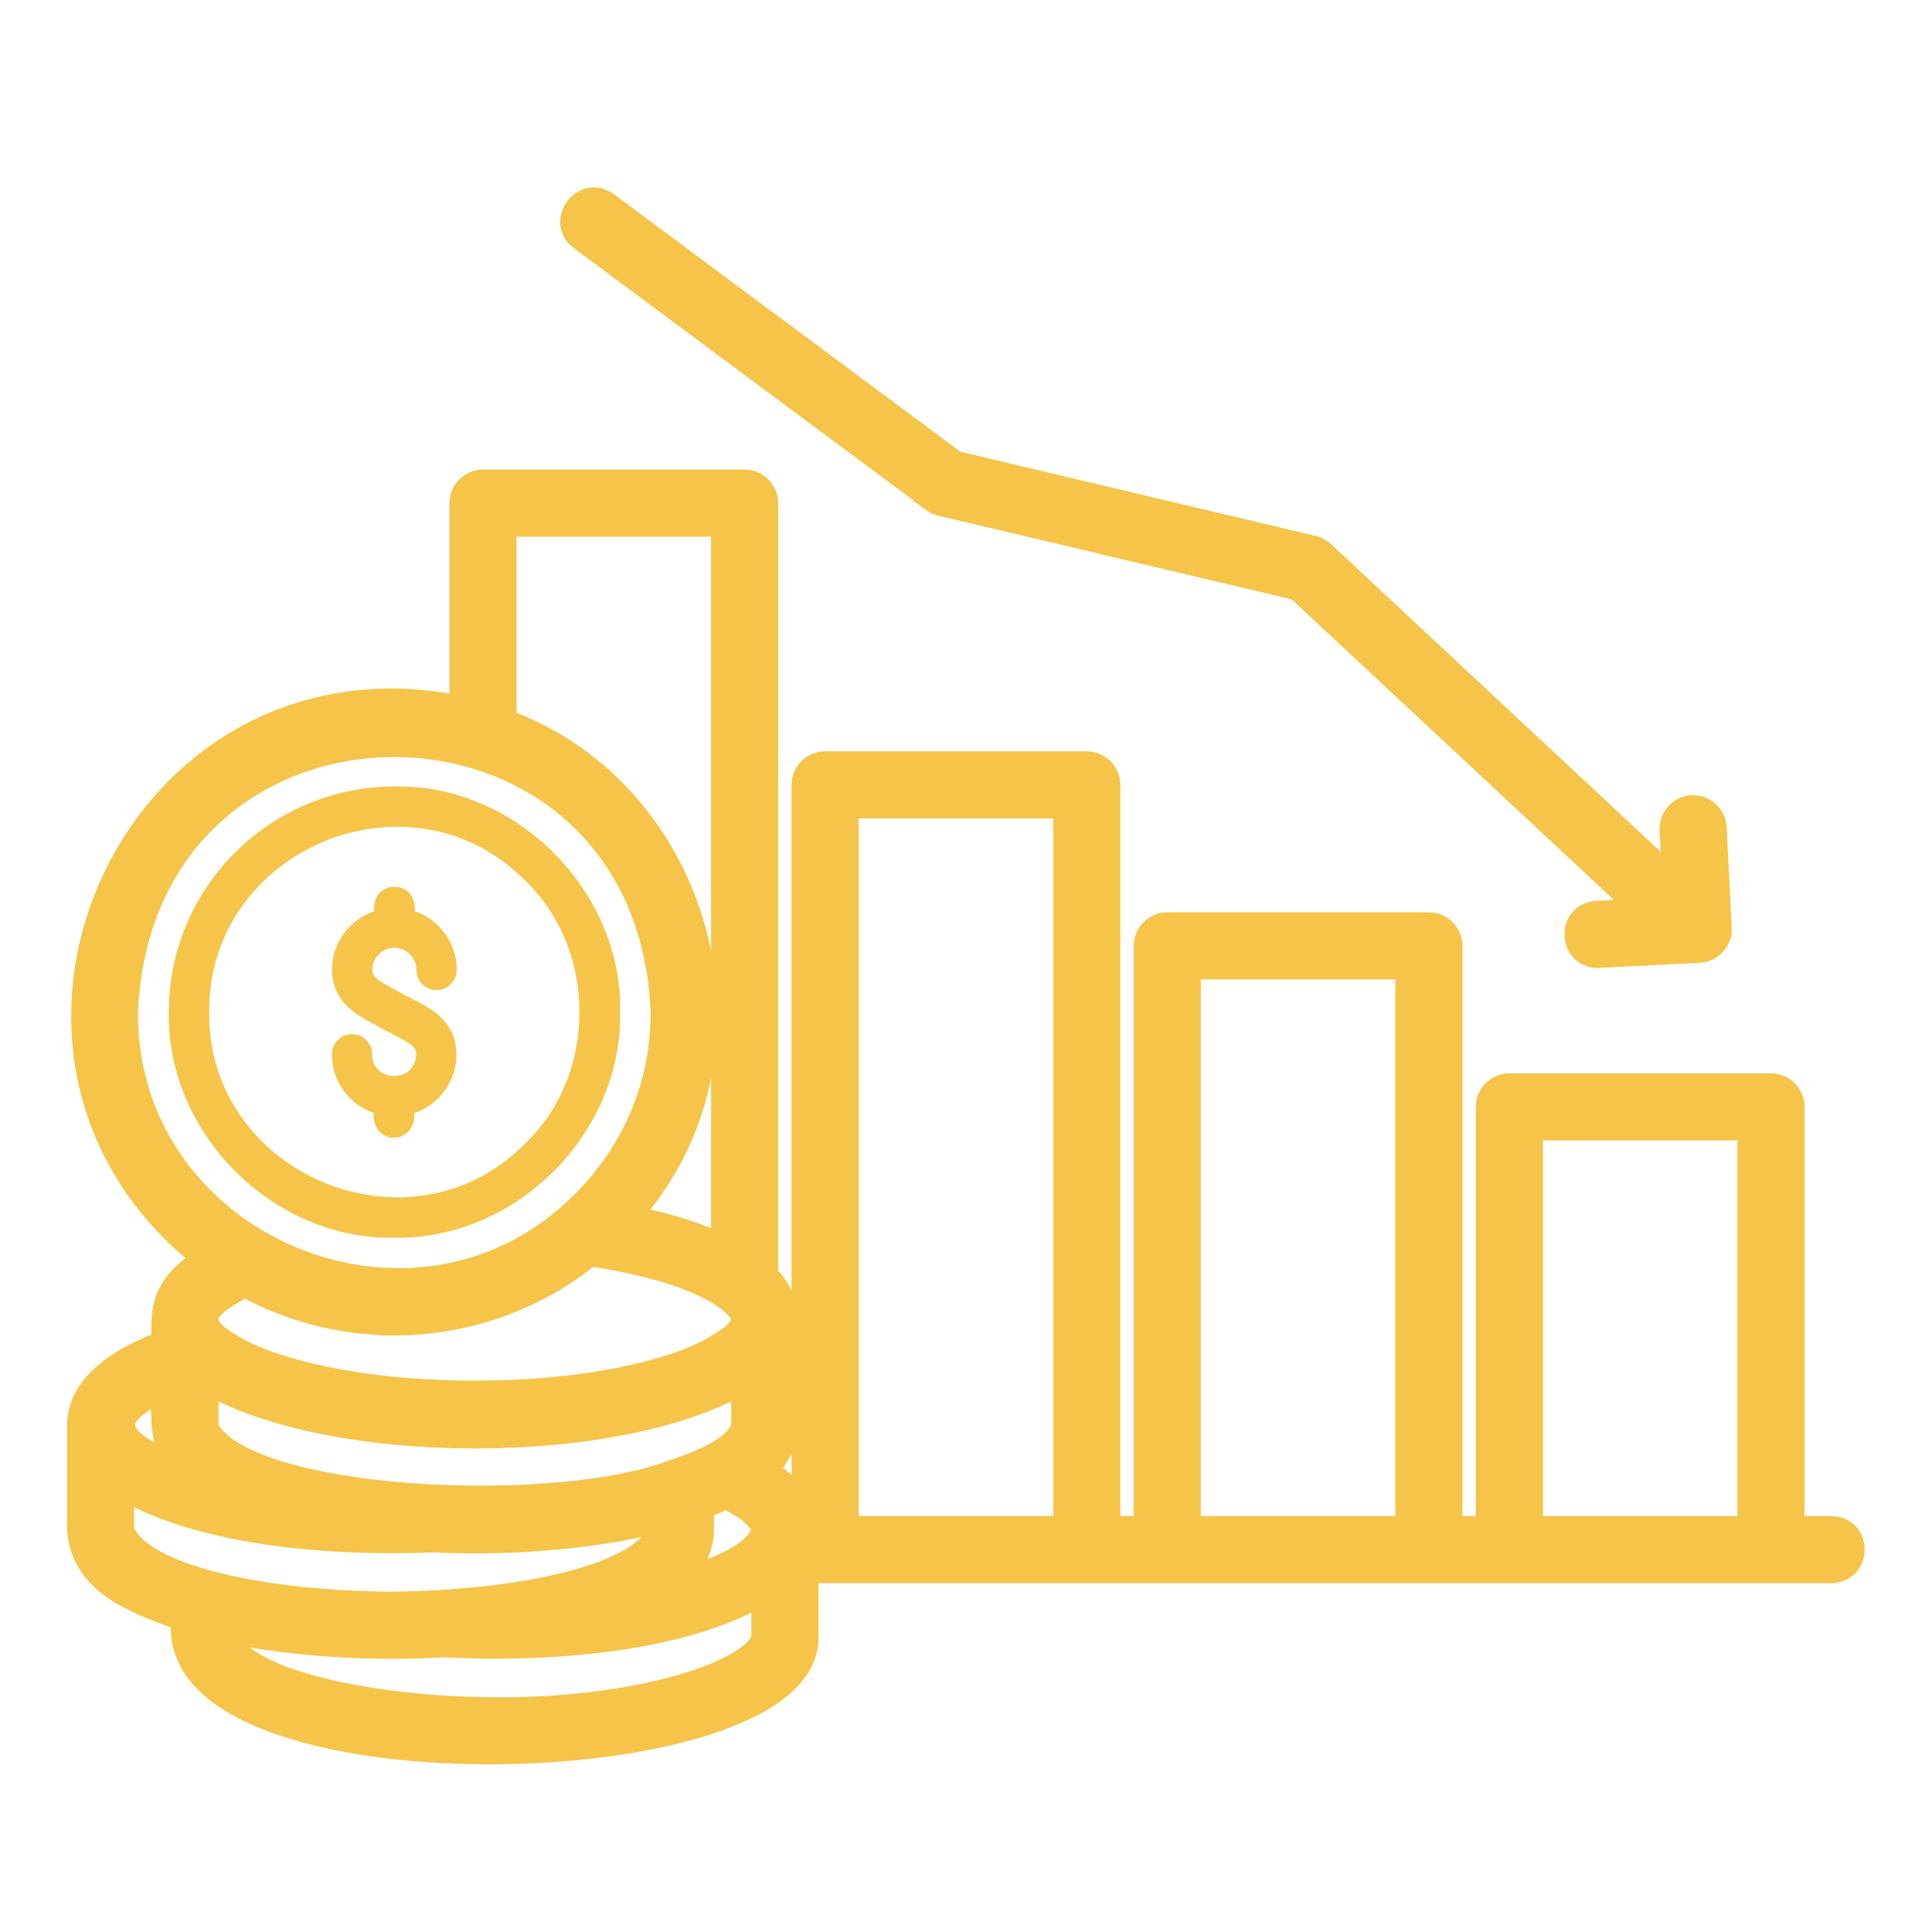
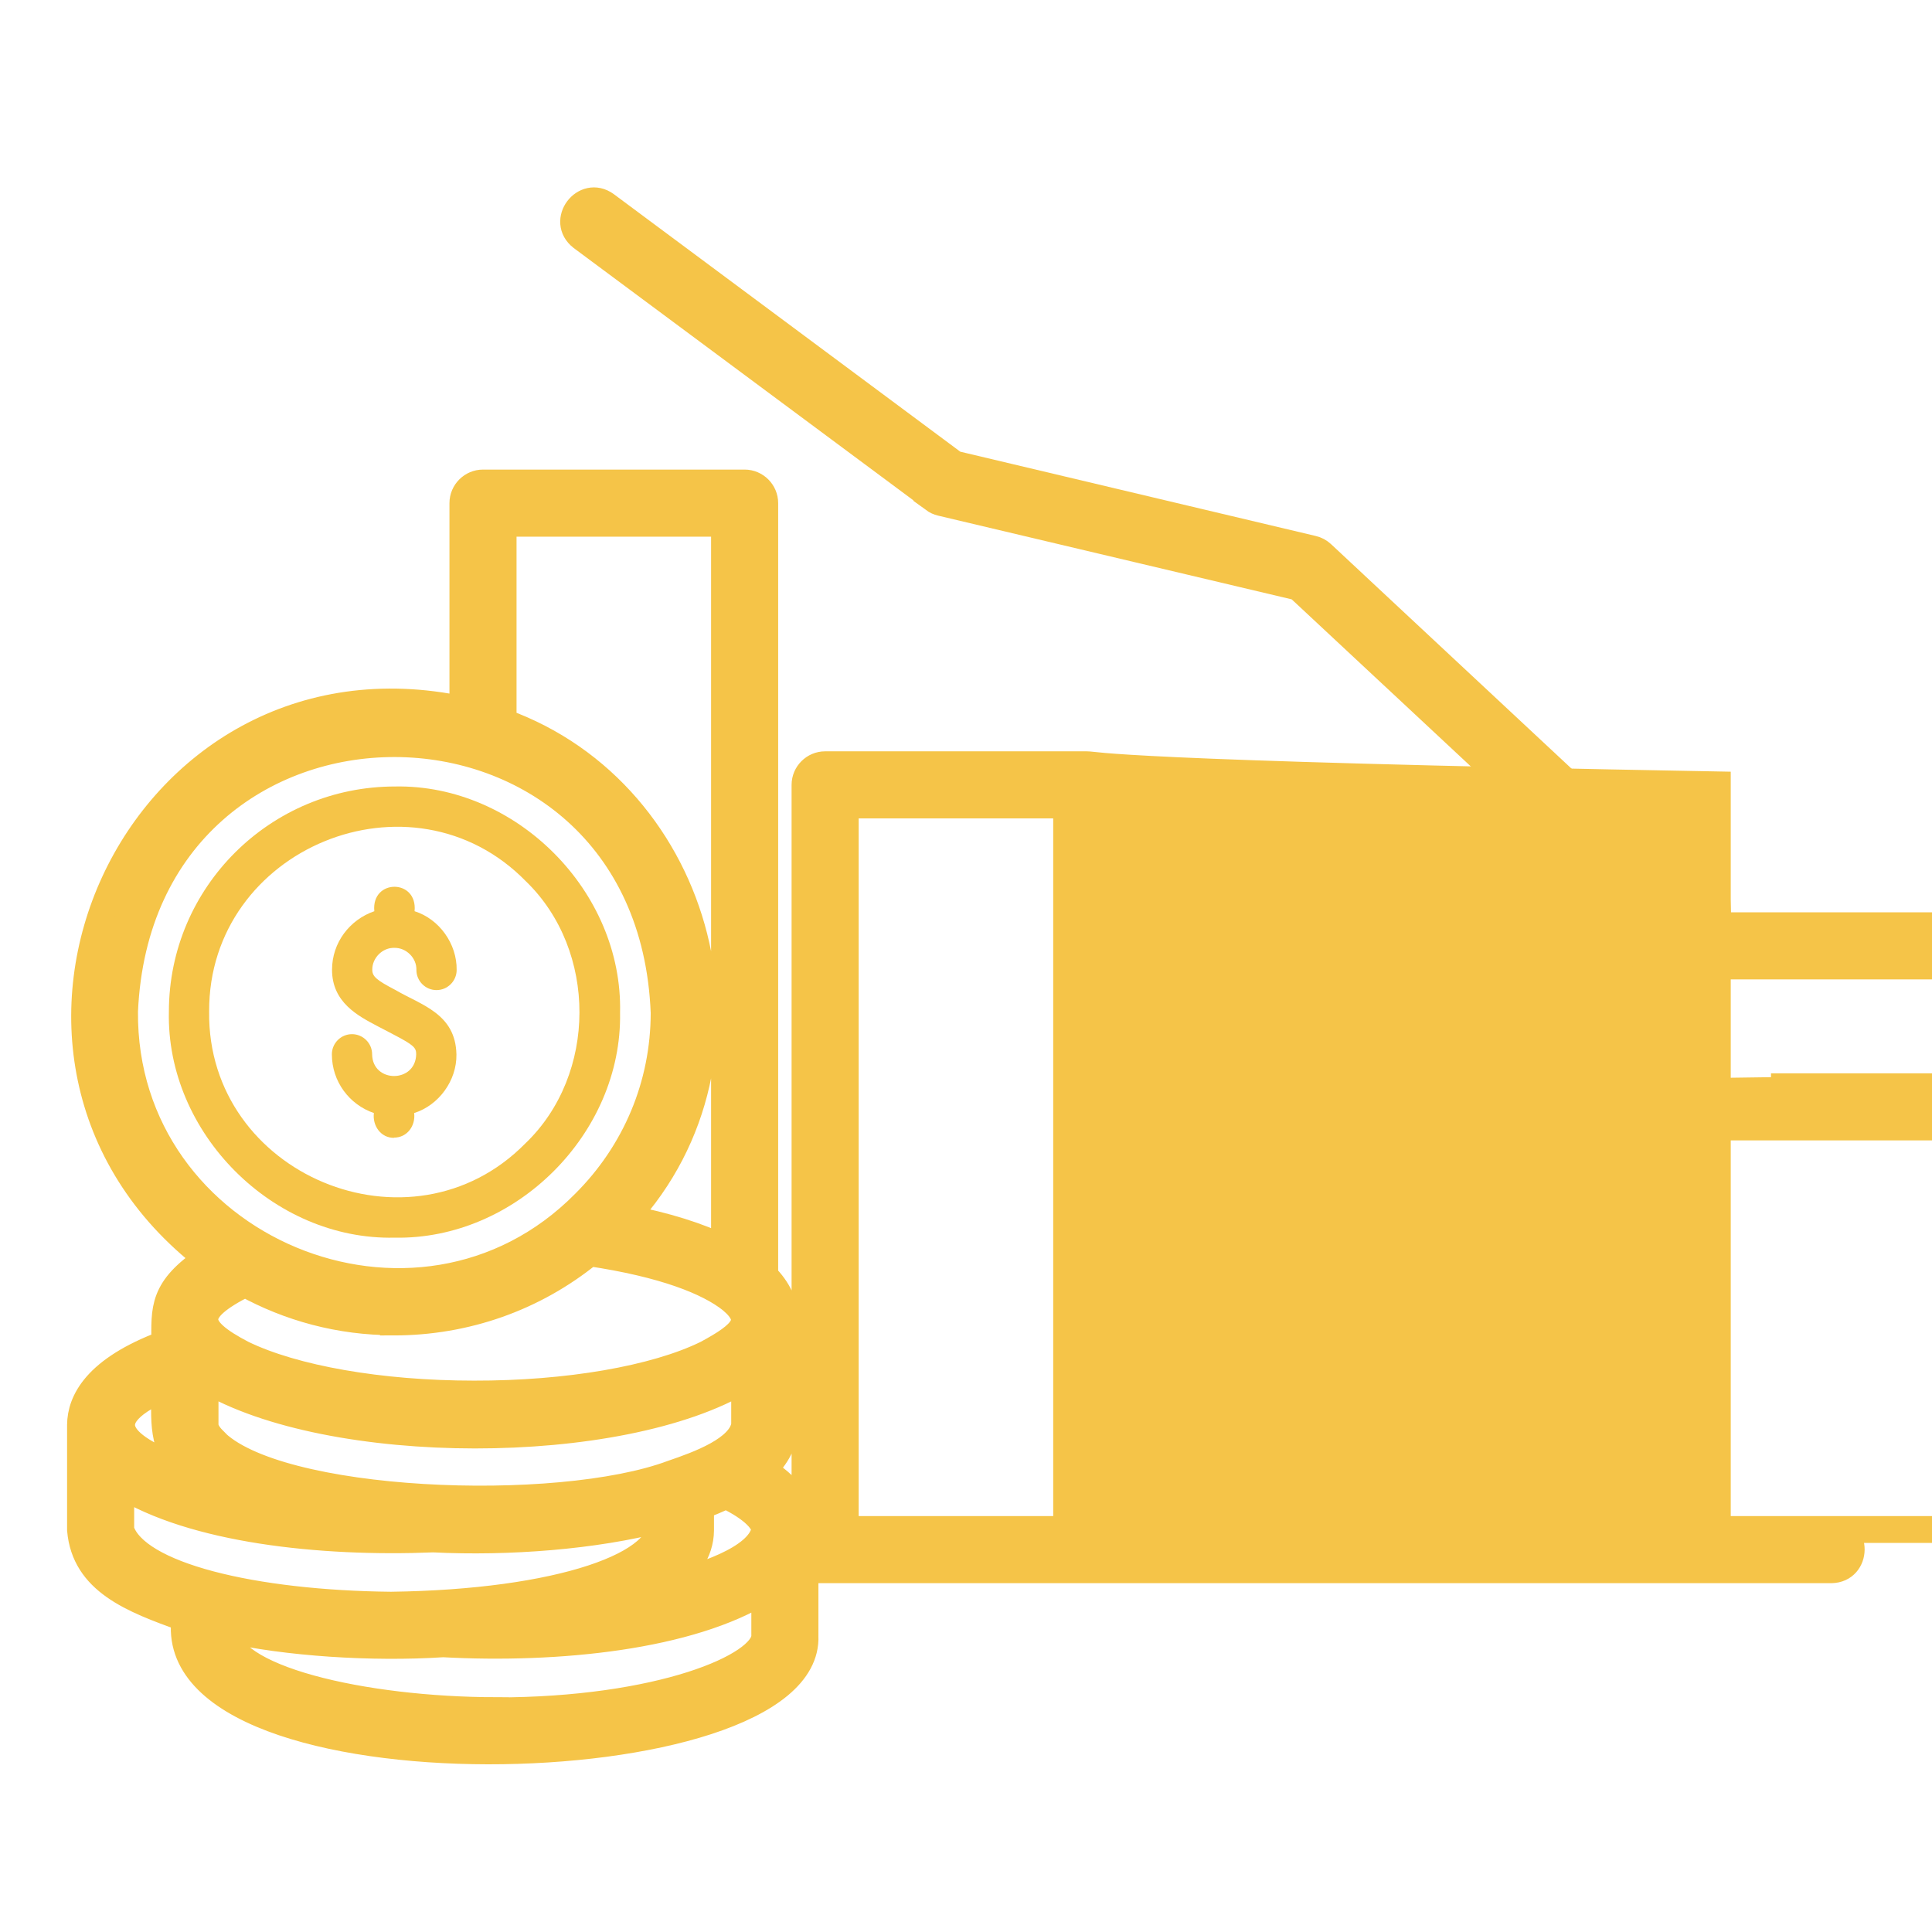
<svg xmlns="http://www.w3.org/2000/svg" width="36" height="36" viewBox="0 0 36 36" fill="none">
-   <path d="M34.125 28.5H33.375V20.625C33.375 20.419 33.206 20.25 33 20.25H28.125C27.919 20.25 27.75 20.419 27.75 20.625V28.5H27V17.625C27 17.419 26.831 17.25 26.625 17.25H21.75C21.544 17.25 21.375 17.419 21.375 17.625V28.5H20.625V14.625C20.625 14.419 20.456 14.25 20.25 14.25H15.375C15.169 14.25 15 14.419 15 14.625V28.5C14.996 28.192 14.835 27.784 14.216 27.39C14.471 27.146 14.621 26.869 14.625 26.554V24.589C14.625 24.296 14.498 24.023 14.25 23.775V9.375C14.25 9.169 14.081 9 13.875 9H9C8.794 9 8.625 9.169 8.625 9.375V13.226C2.539 11.925 -1.016 19.691 3.866 23.453C3.019 24.019 3.067 24.383 3.071 25.039C1.785 25.519 1.504 26.115 1.5 26.55V28.508C1.583 29.46 2.453 29.801 3.446 30.154C2.978 33.54 15.116 33.248 15 30.484V29.25C18.926 29.25 24.206 29.25 28.125 29.25C28.931 29.25 33.416 29.25 34.125 29.25C34.612 29.242 34.624 28.508 34.125 28.5ZM14.25 28.515C14.137 29.066 13.035 29.389 12.398 29.558C12.806 29.265 13.05 28.92 13.054 28.519V28.065C13.223 28.001 13.38 27.938 13.526 27.863C14.055 28.117 14.254 28.361 14.25 28.515ZM3.975 26.831C3.874 26.73 3.821 26.633 3.821 26.546V25.695C6.131 27.082 11.561 27.094 13.875 25.695V26.554C13.804 27.008 13.02 27.289 12.529 27.457C10.395 28.256 5.122 28.05 3.975 26.835V26.831ZM9.375 9.75H13.5V23.269C13.02 23.032 12.401 22.837 11.655 22.695C14.393 19.714 13.088 14.79 9.375 13.455V9.75ZM2.321 18.844C2.618 12.176 12.113 12.203 12.375 18.87C12.375 20.212 11.846 21.473 10.894 22.421C7.781 25.571 2.28 23.273 2.321 18.844ZM7.331 24.634C8.678 24.634 9.953 24.184 10.984 23.344C12.375 23.55 13.204 23.884 13.624 24.218C14.096 24.611 13.86 24.855 13.17 25.226C12.21 25.699 10.571 25.98 8.831 25.976C7.084 25.976 5.471 25.691 4.515 25.226C3.604 24.75 3.547 24.431 4.567 23.918C5.389 24.371 6.33 24.63 7.331 24.63V24.634ZM3.071 25.852C3.071 26.407 2.985 27.008 3.502 27.416C2.475 27.056 1.545 26.516 3.071 25.852ZM2.25 28.511V27.66C3.596 28.5 5.963 28.762 8.074 28.676C9.473 28.747 11.089 28.62 12.304 28.301C12.48 29.149 10.425 29.869 7.286 29.91C4.729 29.884 2.527 29.366 2.25 28.511ZM9.232 31.875C6.78 31.871 4.162 31.282 4.196 30.352C5.34 30.611 6.926 30.716 8.258 30.63C10.395 30.746 12.859 30.495 14.25 29.625V30.484C14.246 31.054 12.289 31.879 9.232 31.879V31.875ZM15.75 28.5V15H19.875V28.5H15.75ZM22.125 28.5V18H26.25V28.5H22.125ZM28.5 28.5V21H32.625V28.5H28.5Z" fill="#F5C448" stroke="#F5C448" stroke-width="0.5" />
+   <path d="M34.125 28.5h23.375V20.625C33.375 20.419 33.206 20.25 33 20.25h18.125C27.919 20.25 27.75 20.419 27.75 20.625V28.5h17V17.625C27 17.419 26.831 17.25 26.625 17.25h11.75C21.544 17.25 21.375 17.419 21.375 17.625V28.5h10.625V14.625C20.625 14.419 20.456 14.25 20.25 14.25H15.375C15.169 14.25 15 14.419 15 14.625V28.5C14.996 28.192 14.835 27.784 14.216 27.39C14.471 27.146 14.621 26.869 14.625 26.554V24.589C14.625 24.296 14.498 24.023 14.25 23.775V9.375C14.25 9.169 14.081 9 13.875 9H9C8.794 9 8.625 9.169 8.625 9.375V13.226C2.539 11.925 -1.016 19.691 3.866 23.453C3.019 24.019 3.067 24.383 3.071 25.039C1.785 25.519 1.504 26.115 1.5 26.55V28.508C1.583 29.46 2.453 29.801 3.446 30.154C2.978 33.54 15.116 33.248 15 30.484V29.25C18.926 29.25 24.206 29.25 28.125 29.25C28.931 29.25 33.416 29.25 34.125 29.25C34.612 29.242 34.624 28.508 34.125 28.5ZM14.25 28.515C14.137 29.066 13.035 29.389 12.398 29.558C12.806 29.265 13.05 28.92 13.054 28.519V28.065C13.223 28.001 13.38 27.938 13.526 27.863C14.055 28.117 14.254 28.361 14.25 28.515ZM3.975 26.831C3.874 26.73 3.821 26.633 3.821 26.546V25.695C6.131 27.082 11.561 27.094 13.875 25.695V26.554C13.804 27.008 13.02 27.289 12.529 27.457C10.395 28.256 5.122 28.05 3.975 26.835V26.831ZM9.375 9.75H13.5V23.269C13.02 23.032 12.401 22.837 11.655 22.695C14.393 19.714 13.088 14.79 9.375 13.455V9.75ZM2.321 18.844C2.618 12.176 12.113 12.203 12.375 18.87C12.375 20.212 11.846 21.473 10.894 22.421C7.781 25.571 2.28 23.273 2.321 18.844ZM7.331 24.634C8.678 24.634 9.953 24.184 10.984 23.344C12.375 23.55 13.204 23.884 13.624 24.218C14.096 24.611 13.86 24.855 13.17 25.226C12.21 25.699 10.571 25.98 8.831 25.976C7.084 25.976 5.471 25.691 4.515 25.226C3.604 24.75 3.547 24.431 4.567 23.918C5.389 24.371 6.33 24.63 7.331 24.63V24.634ZM3.071 25.852C3.071 26.407 2.985 27.008 3.502 27.416C2.475 27.056 1.545 26.516 3.071 25.852ZM2.25 28.511V27.66C3.596 28.5 5.963 28.762 8.074 28.676C9.473 28.747 11.089 28.62 12.304 28.301C12.48 29.149 10.425 29.869 7.286 29.91C4.729 29.884 2.527 29.366 2.25 28.511ZM9.232 31.875C6.78 31.871 4.162 31.282 4.196 30.352C5.34 30.611 6.926 30.716 8.258 30.63C10.395 30.746 12.859 30.495 14.25 29.625V30.484C14.246 31.054 12.289 31.879 9.232 31.879V31.875ZM15.75 28.5V15H19.875V28.5H15.75ZM22.125 28.5V18h16.25V28.5h12.125ZM28.5 28.5V21h22.625V28.5h18.5Z" fill="#F5C448" stroke="#F5C448" stroke-width="0.5" />
  <path d="M17.4 9.301C17.441 9.331 17.486 9.353 17.539 9.365L24.191 10.94L30.675 16.988L29.753 17.037C29.273 17.067 29.291 17.78 29.771 17.787C29.786 17.787 31.646 17.69 31.661 17.69C31.868 17.678 32.029 17.502 32.018 17.296L31.924 15.425C31.913 15.218 31.736 15.057 31.53 15.068C31.324 15.08 31.163 15.256 31.174 15.462L31.226 16.478L24.63 10.321C24.581 10.276 24.525 10.246 24.461 10.231L17.786 8.648L11.288 3.818C10.894 3.533 10.448 4.118 10.841 4.422L17.404 9.297L17.4 9.301Z" fill="#F5C448" stroke="#F5C448" stroke-width="0.5" />
  <path d="M7.35 23.062C9.604 23.107 11.595 21.124 11.554 18.87C11.607 16.609 9.619 14.614 7.362 14.655C5.037 14.655 3.15 16.53 3.147 18.847C3.094 21.112 5.089 23.111 7.35 23.062ZM3.897 18.847C3.885 15.802 7.673 14.246 9.799 16.421C11.134 17.711 11.13 20.025 9.788 21.307C7.654 23.475 3.859 21.889 3.897 18.851V18.847Z" fill="#F5C448" />
  <path d="M7.342 21.198C7.59 21.198 7.747 20.973 7.717 20.74C8.179 20.594 8.512 20.133 8.505 19.649C8.49 18.888 7.852 18.73 7.372 18.449C7.012 18.262 6.937 18.194 6.937 18.07C6.934 17.849 7.129 17.654 7.35 17.662C7.571 17.658 7.766 17.853 7.759 18.074C7.759 18.28 7.927 18.449 8.134 18.449C8.34 18.449 8.509 18.28 8.509 18.074C8.516 17.587 8.186 17.125 7.725 16.979C7.785 16.372 6.915 16.372 6.975 16.979C6.517 17.137 6.187 17.564 6.187 18.07C6.187 18.678 6.671 18.929 7.027 19.117L7.335 19.278C7.717 19.477 7.755 19.525 7.755 19.645C7.744 20.185 6.941 20.185 6.934 19.645C6.934 19.439 6.765 19.27 6.559 19.27C6.352 19.27 6.184 19.439 6.184 19.645C6.184 20.155 6.51 20.583 6.967 20.74C6.937 20.973 7.095 21.205 7.342 21.202V21.198Z" fill="#F5C448" />
</svg>
